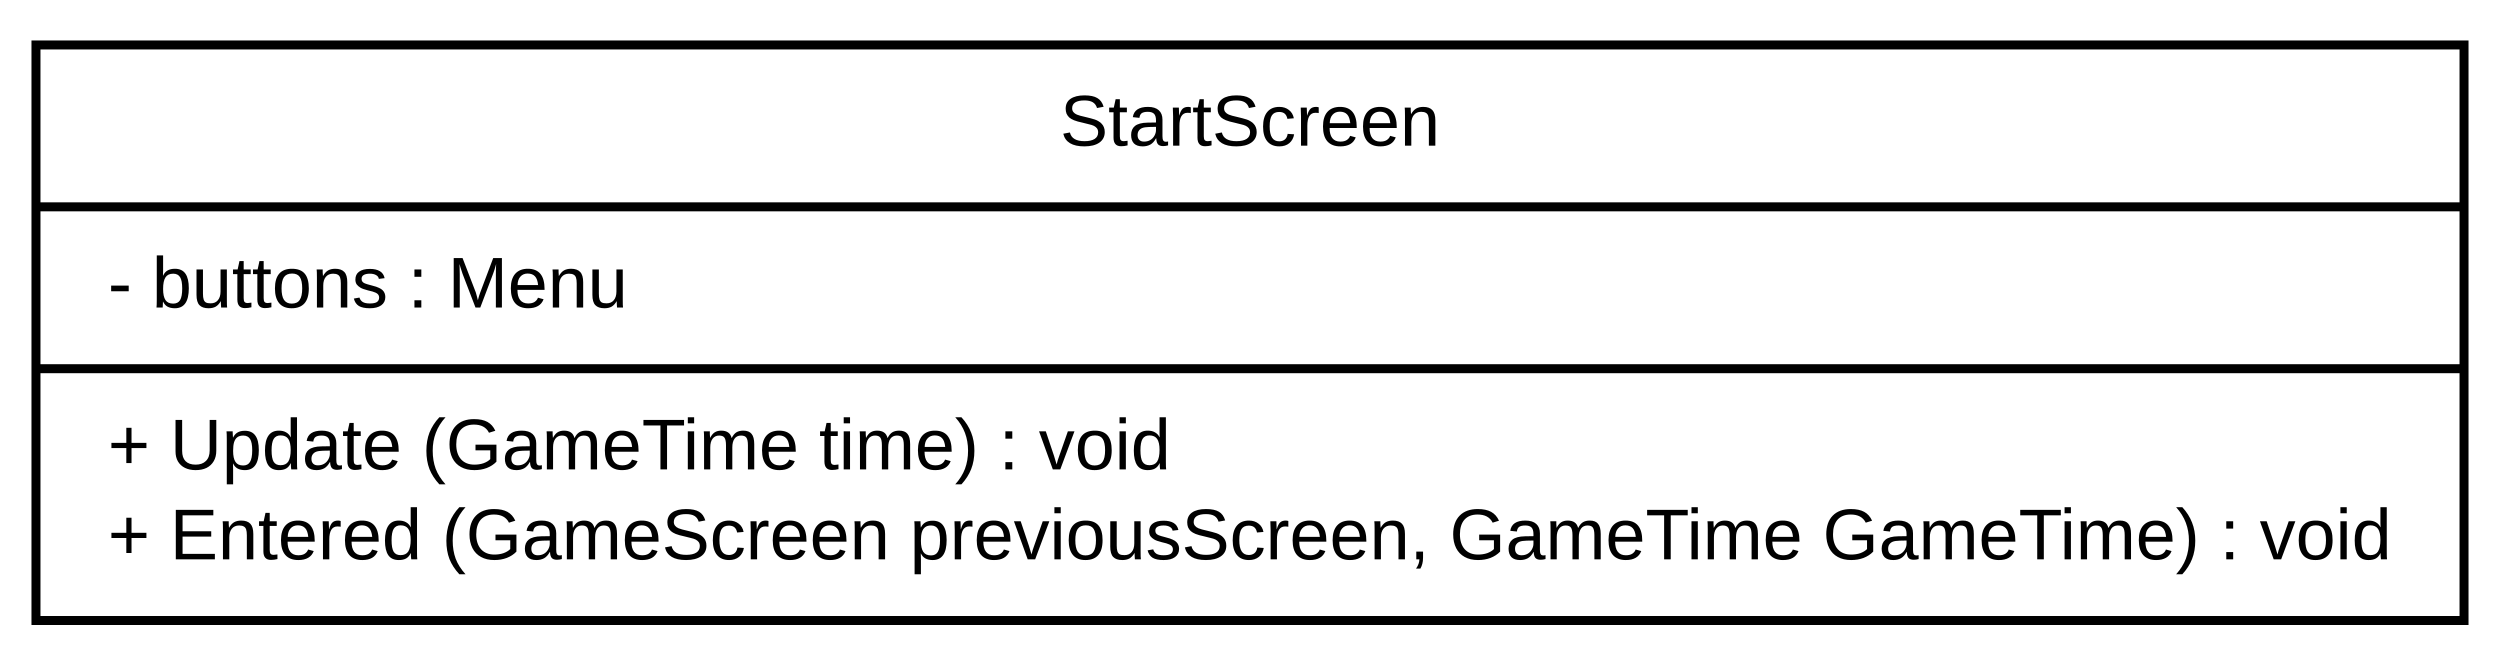
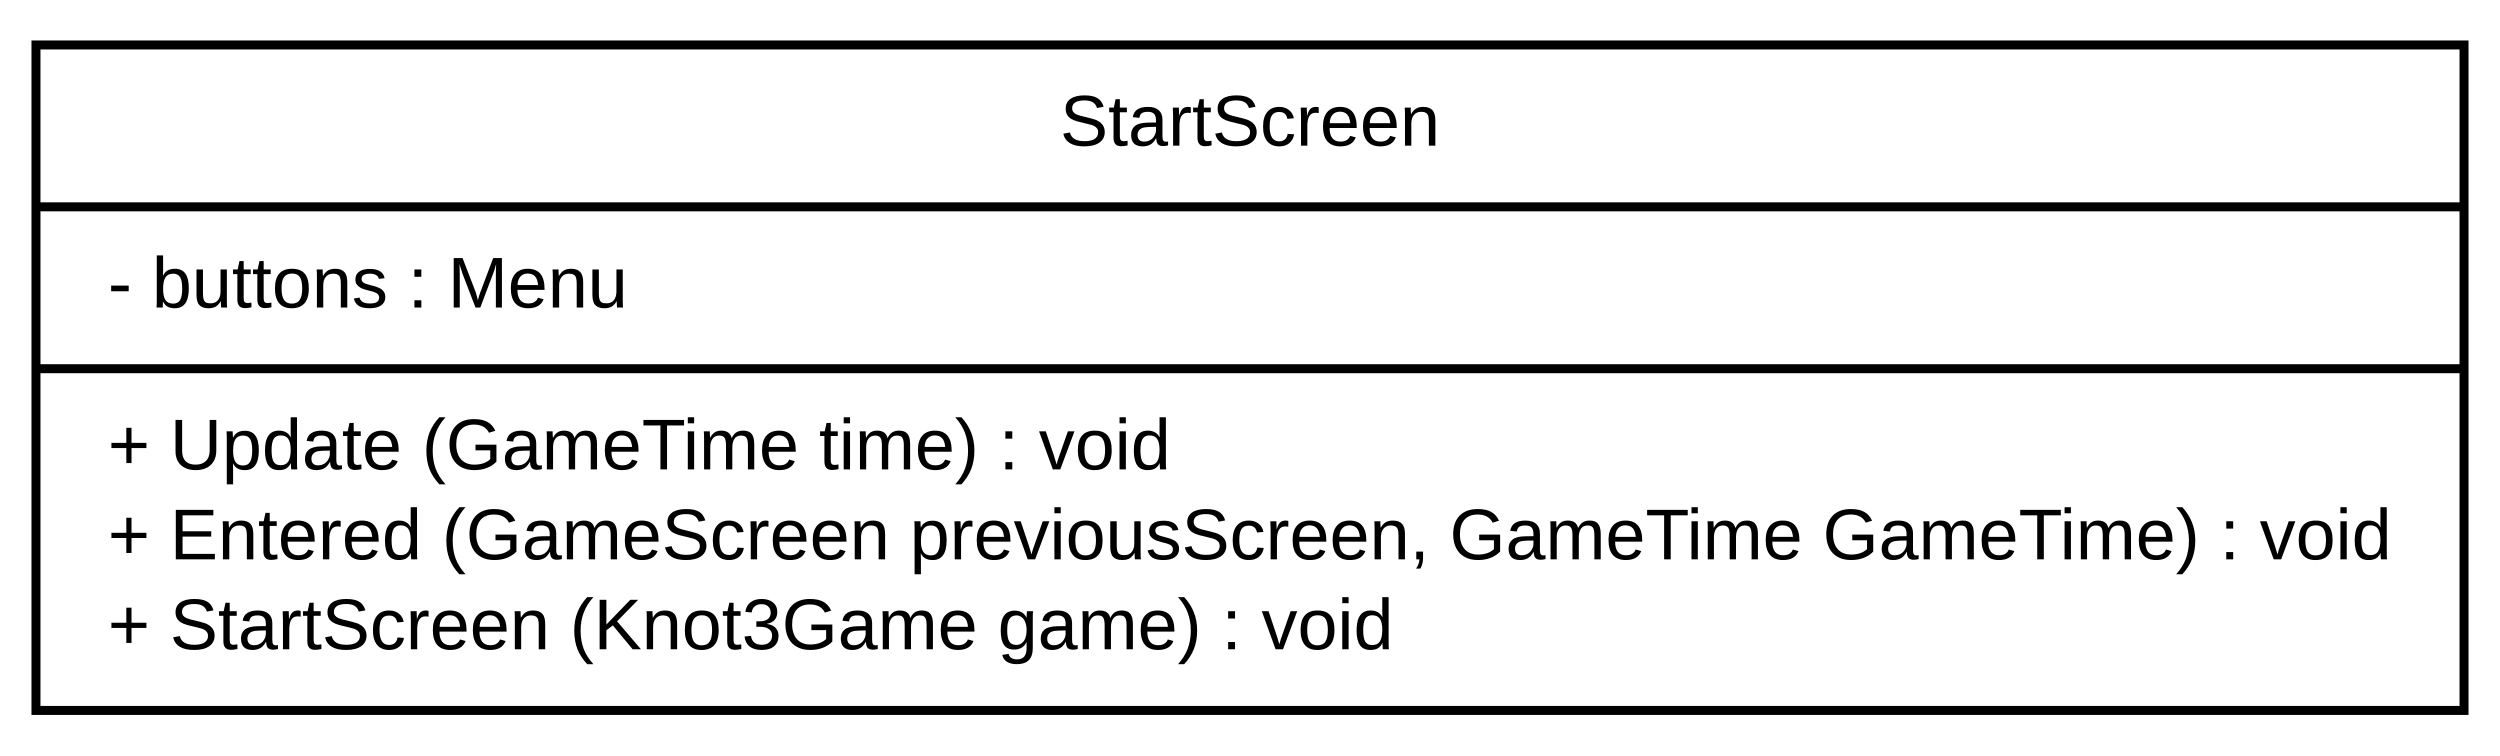
- <svg xmlns="http://www.w3.org/2000/svg" width="278pt" height="74pt" viewBox="0.00 0.00 278.00 74.00">
-   <g id="graph1" class="graph" transform="scale(1 1) rotate(0) translate(4 70)">
-     <polygon fill="white" stroke="white" points="-4,5 -4,-70 275,-70 275,5 -4,5" />
+ <svg xmlns="http://www.w3.org/2000/svg" width="278pt" height="84pt" viewBox="0.00 0.00 278.00 84.00">
+   <g id="graph1" class="graph" transform="scale(1 1) rotate(0) translate(4 80)">
+     <polygon fill="white" stroke="white" points="-4,5 -4,-80 275,-80 275,5 -4,5" />
    <g id="node1" class="node">
-       <polygon fill="#ffffff" stroke="black" points="0,-1 0,-65 270,-65 270,-1 0,-1" />
-       <text text-anchor="middle" x="135" y="-53.8" font-family="Arial" font-size="8.00">StartScreen</text>
-       <polyline fill="none" stroke="black" points="0,-47 270,-47 " />
-       <text text-anchor="start" x="8" y="-35.8" font-family="Arial" font-size="8.00">- buttons : Menu</text>
-       <polyline fill="none" stroke="black" points="0,-29 270,-29 " />
-       <text text-anchor="start" x="8" y="-17.8" font-family="Arial" font-size="8.00">+ Update (GameTime time) : void</text>
-       <text text-anchor="start" x="8" y="-7.8" font-family="Arial" font-size="8.00">+ Entered (GameScreen previousScreen, GameTime GameTime) : void</text>
+       <polygon fill="#ffffff" stroke="black" points="0,-1 0,-75 270,-75 270,-1 0,-1" />
+       <text text-anchor="middle" x="135" y="-63.8" font-family="Arial" font-size="8.00">StartScreen</text>
+       <polyline fill="none" stroke="black" points="0,-57 270,-57 " />
+       <text text-anchor="start" x="8" y="-45.8" font-family="Arial" font-size="8.00">- buttons : Menu</text>
+       <polyline fill="none" stroke="black" points="0,-39 270,-39 " />
+       <text text-anchor="start" x="8" y="-27.8" font-family="Arial" font-size="8.00">+ Update (GameTime time) : void</text>
+       <text text-anchor="start" x="8" y="-17.8" font-family="Arial" font-size="8.00">+ Entered (GameScreen previousScreen, GameTime GameTime) : void</text>
+       <text text-anchor="start" x="8" y="-7.8" font-family="Arial" font-size="8.00">+ StartScreen (Knot3Game game) : void</text>
    </g>
  </g>
</svg>
